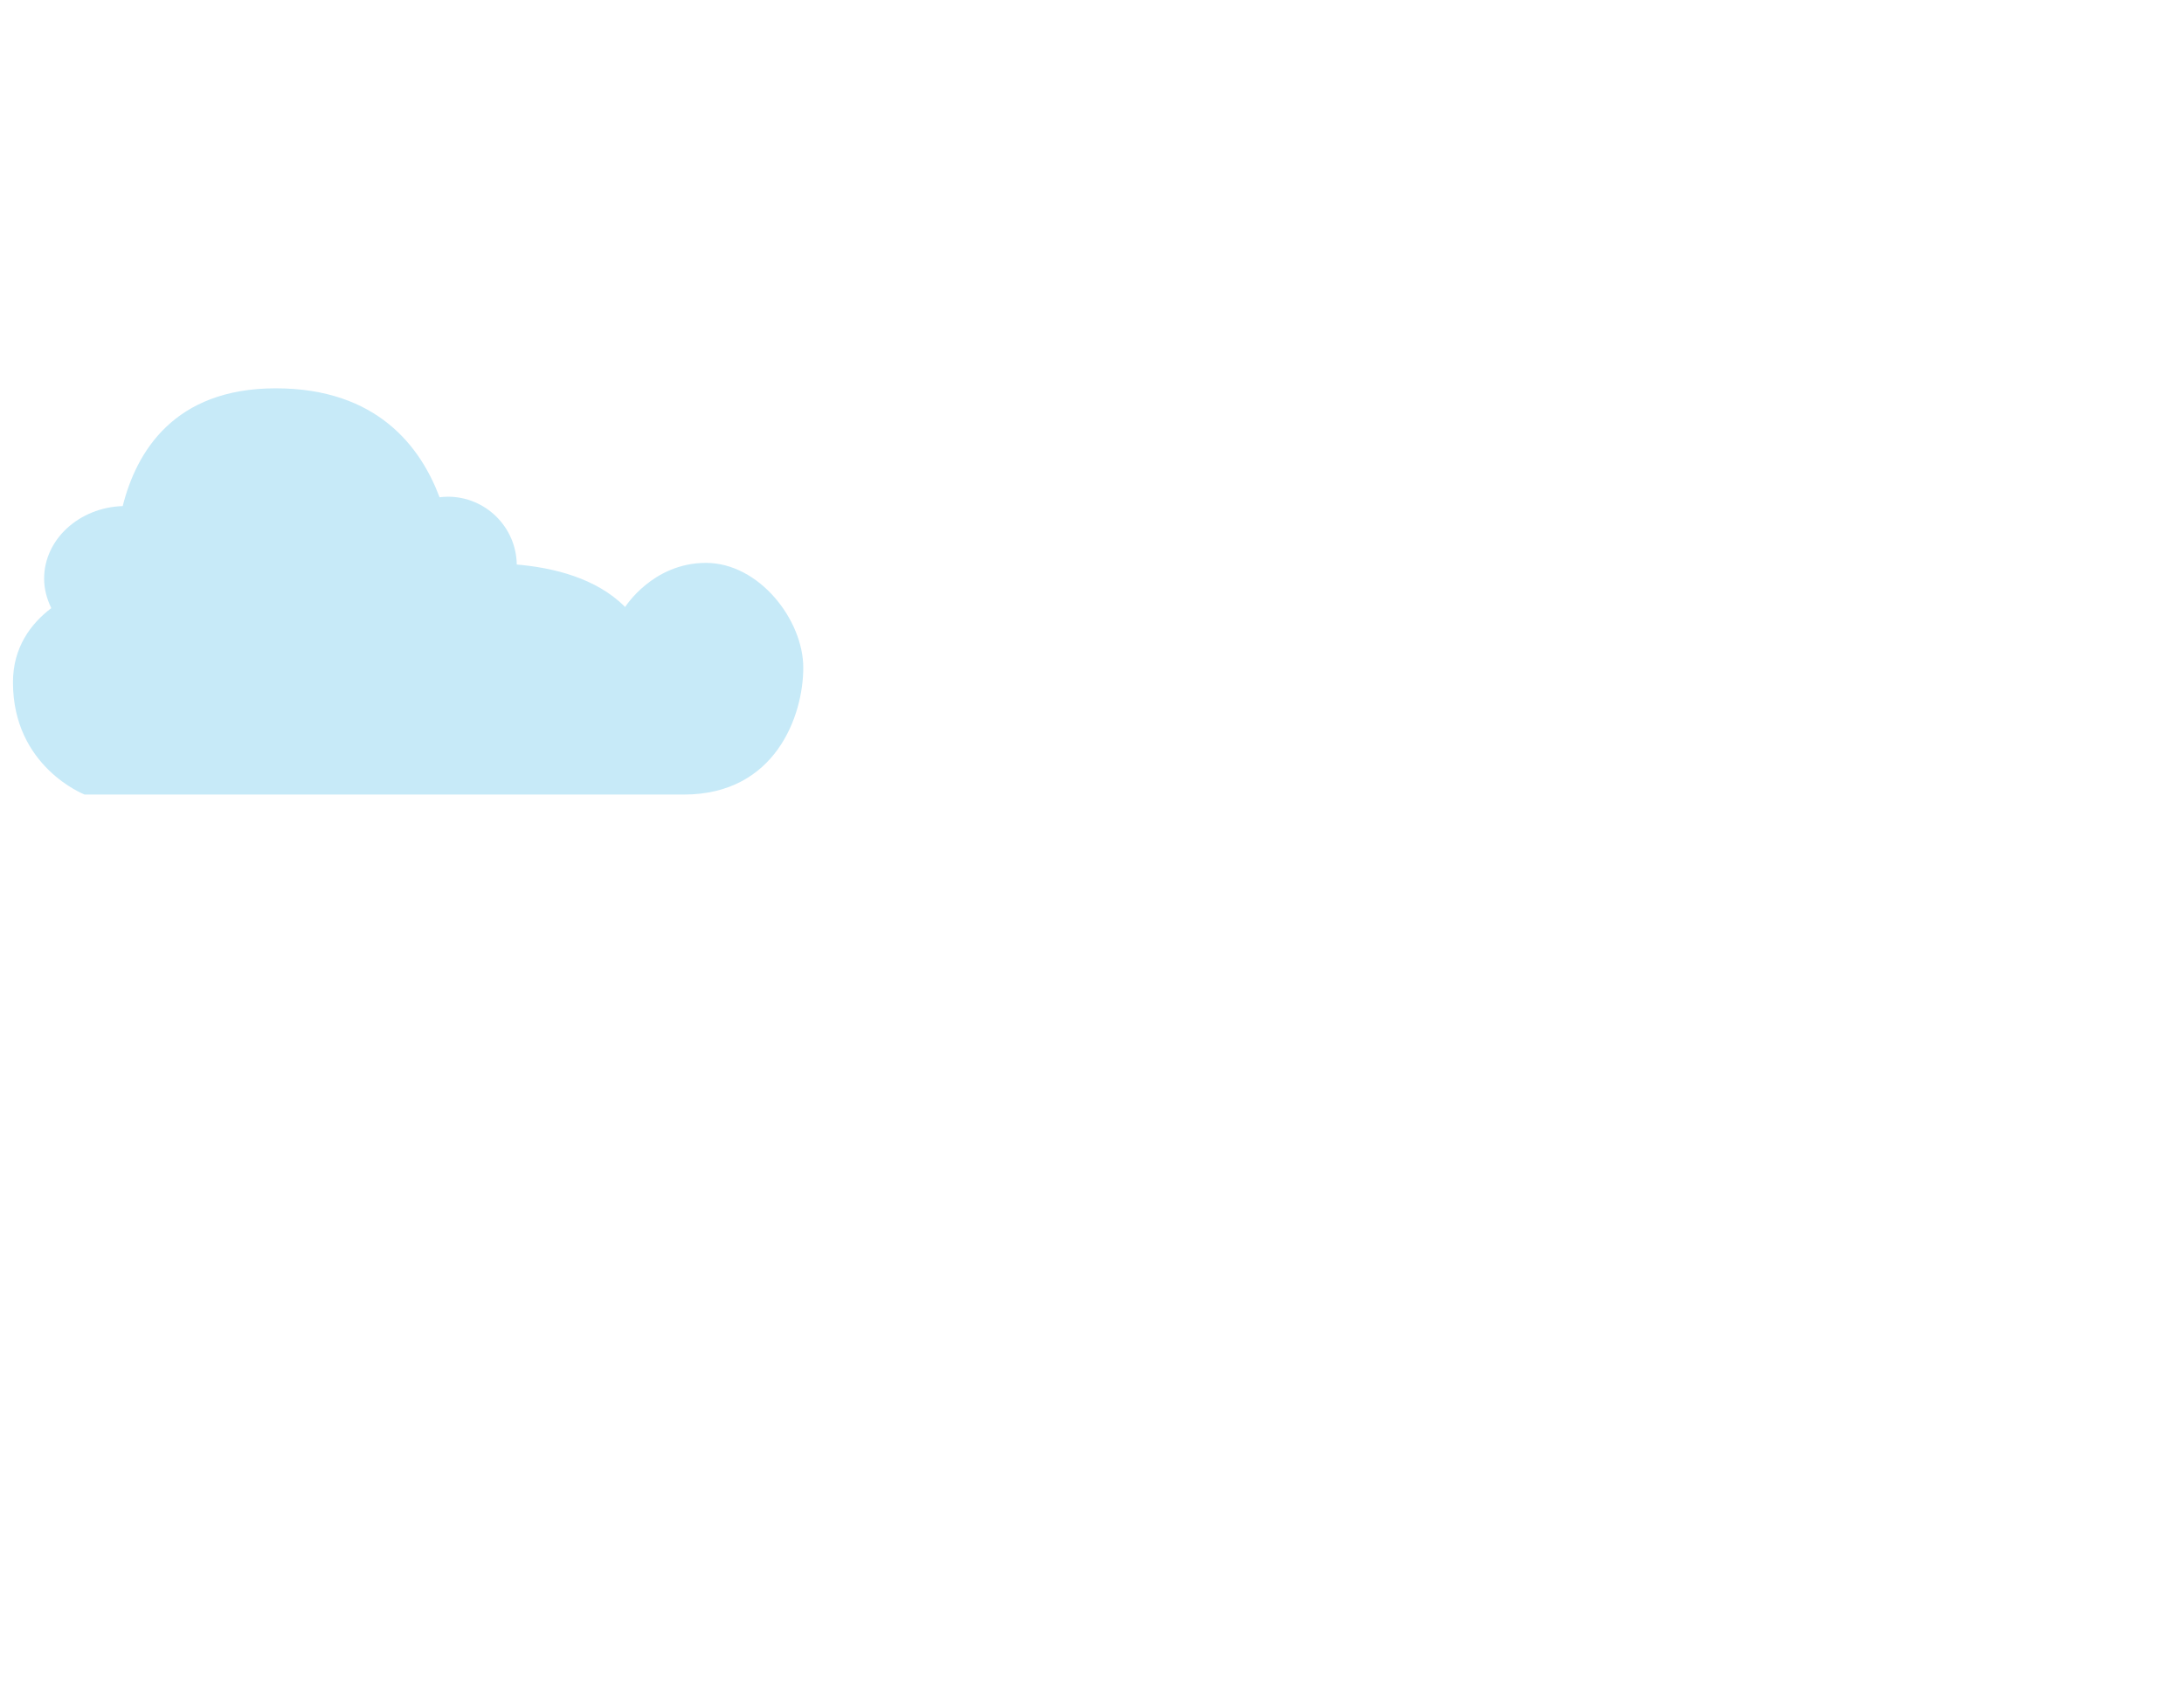
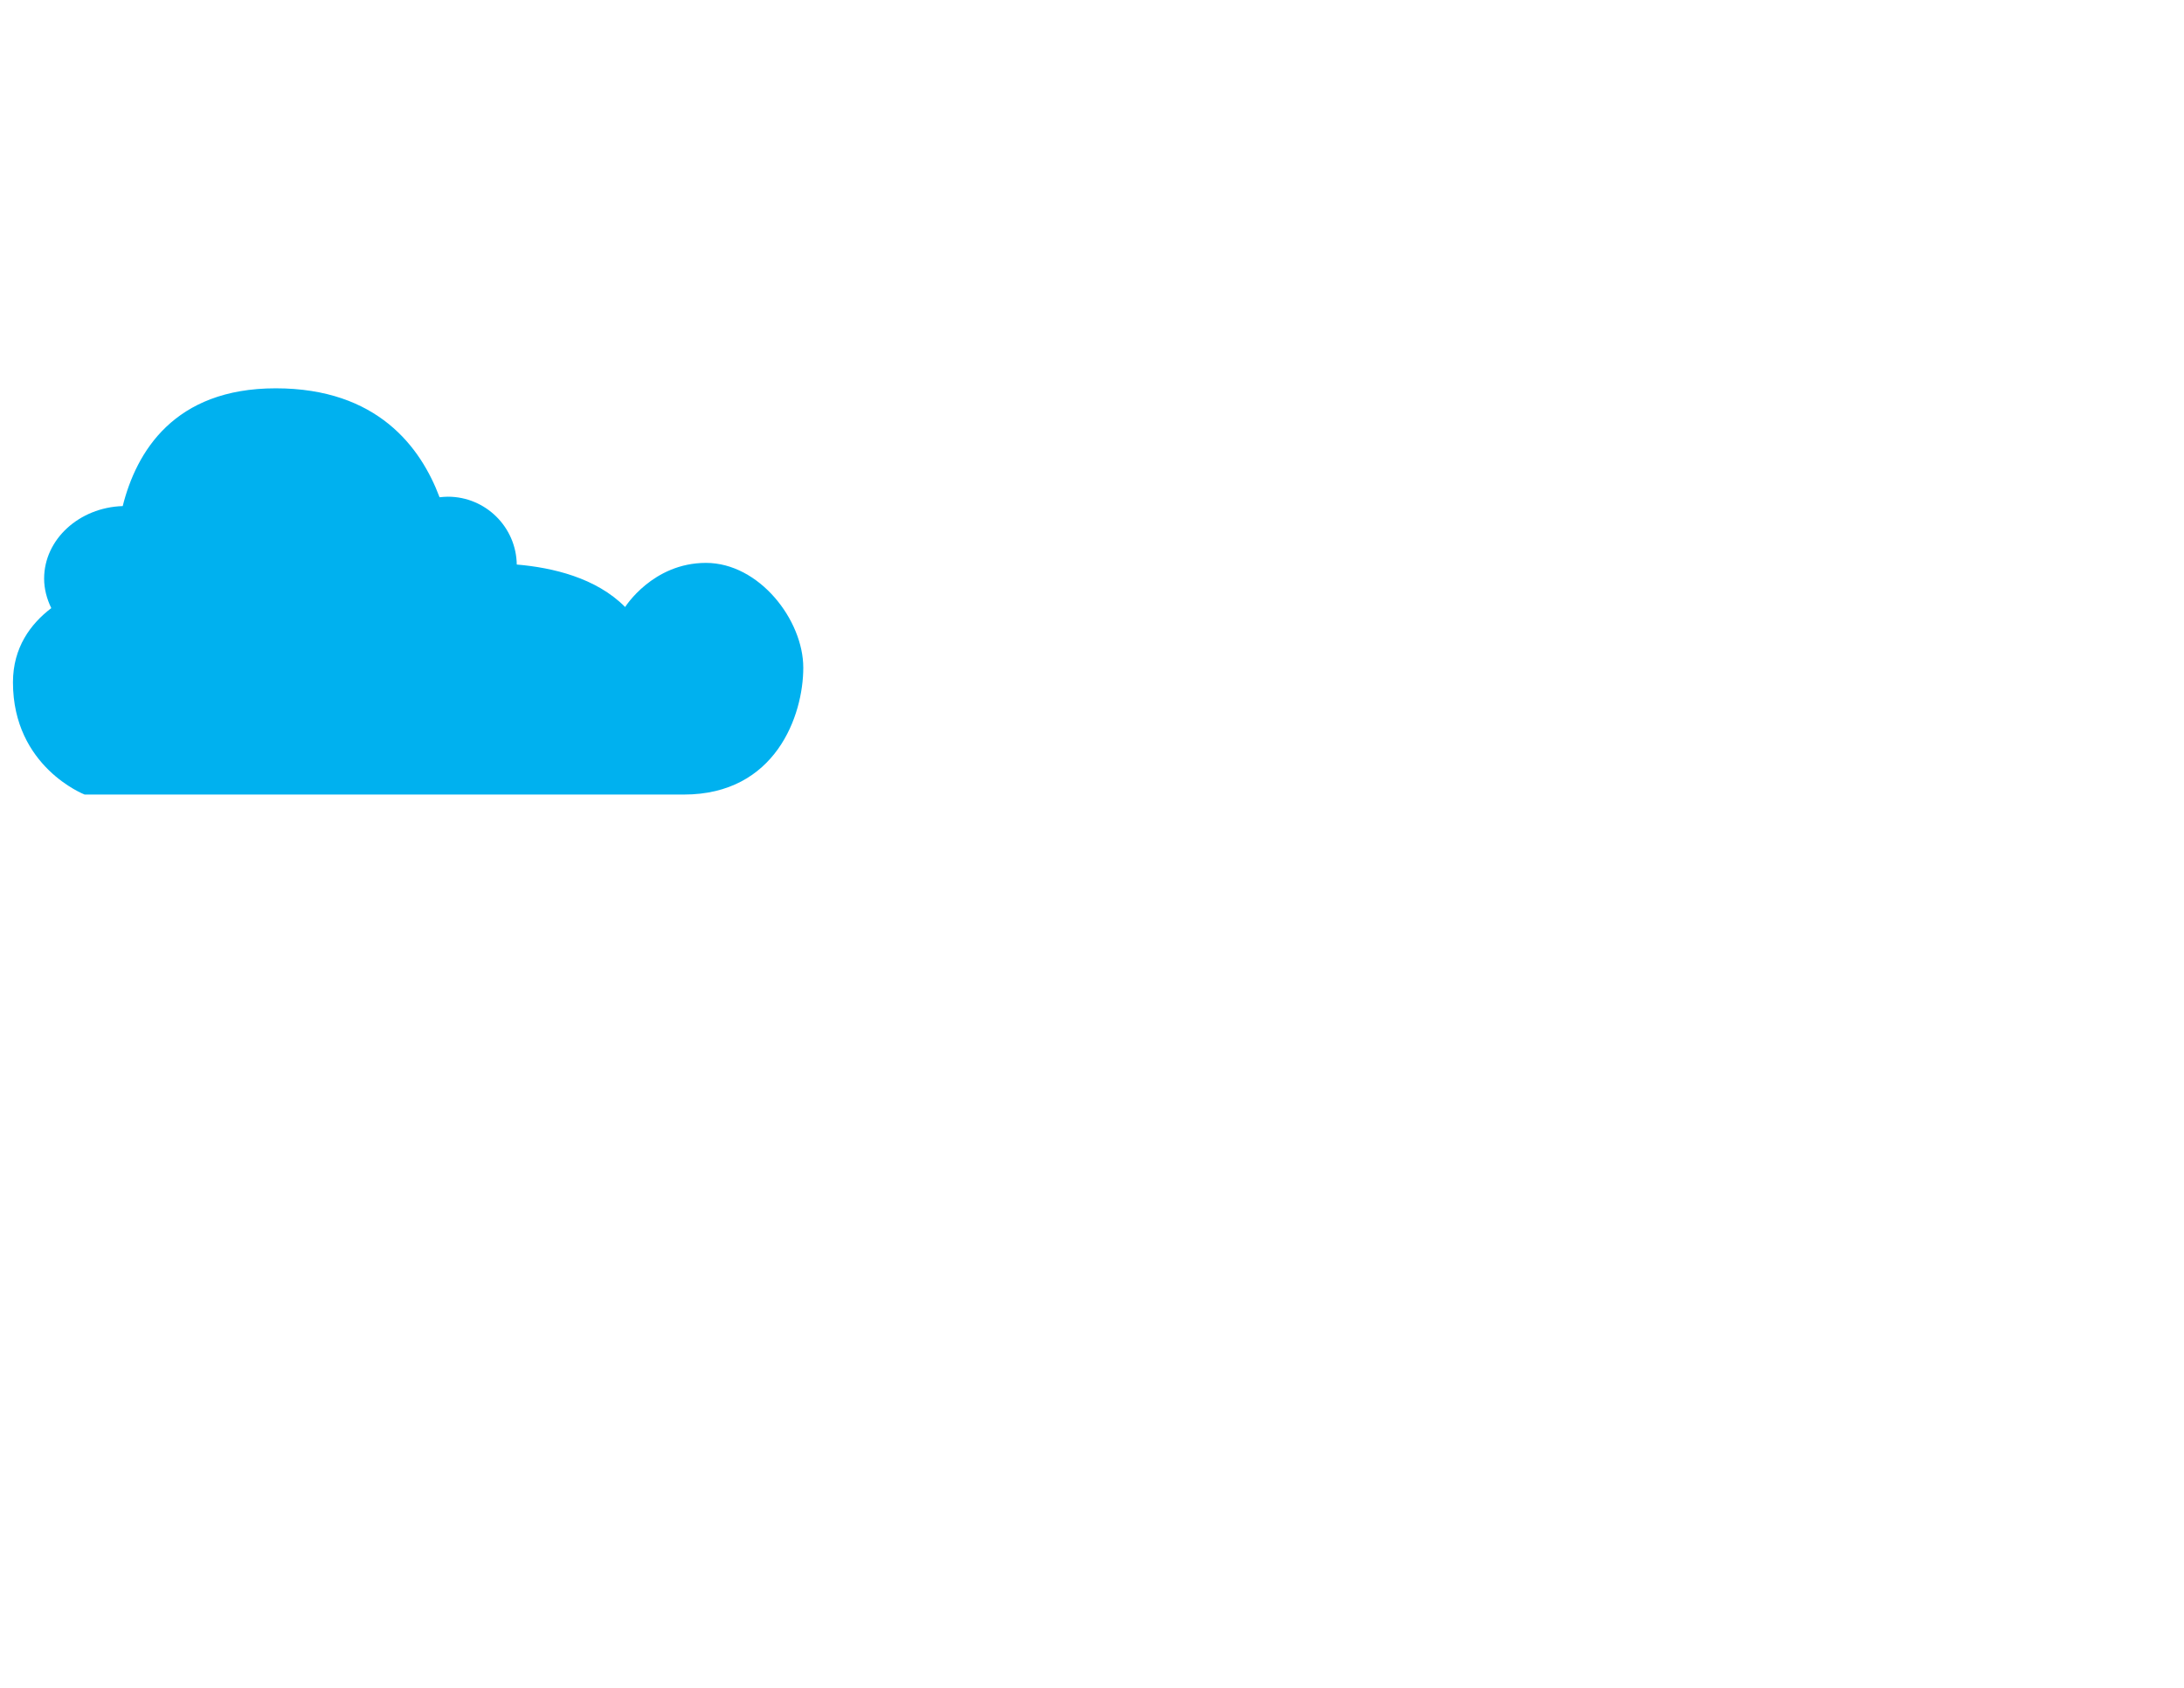
<svg xmlns="http://www.w3.org/2000/svg" version="1.1" id="Layer_7" x="0px" y="0px" viewBox="0 0 792 612" style="enable-background:new 0 0 792 612;" xml:space="preserve">
  <style type="text/css">
- 	.st0{fill:#C7EAF8;}
+ 	.st0{fill:#00B1EF;}
</style>
-   <path class="st0" d="M18.6,220.5c-1.6-3.3-2.6-6.9-2.6-10.7c0-14.2,12.7-25.8,28.5-26.3C49.4,164,63,140.8,100,140.8  c36.9,0,52.6,21.4,59.4,39.5c1-0.1,2-0.2,3-0.2c13.7,0,24.8,11,25,24.6c13,1.1,28.8,4.8,39.3,15.4c0,0,10-16,29.3-16  c19.3,0,35.3,20.7,35.3,38s-10,46-43.3,46H30.7c0,0-26-10-26-40.7C4.7,234.8,11.1,226.2,18.6,220.5z" />
+   <path class="st0" d="M18.6,220.5c-1.6-3.3-2.6-6.9-2.6-10.7c0-14.2,12.7-25.8,28.5-26.3C49.4,164,63,140.8,100,140.8  c36.9,0,52.6,21.4,59.4,39.5c1-0.1,2-0.2,3-0.2c13.7,0,24.8,11,25,24.6c13,1.1,28.8,4.8,39.3,15.4c0,0,10-16,29.3-16  s35.3,20.7,35.3,38s-10,46-43.3,46H30.7c0,0-26-10-26-40.7C4.7,234.8,11.1,226.2,18.6,220.5z" />
</svg>
